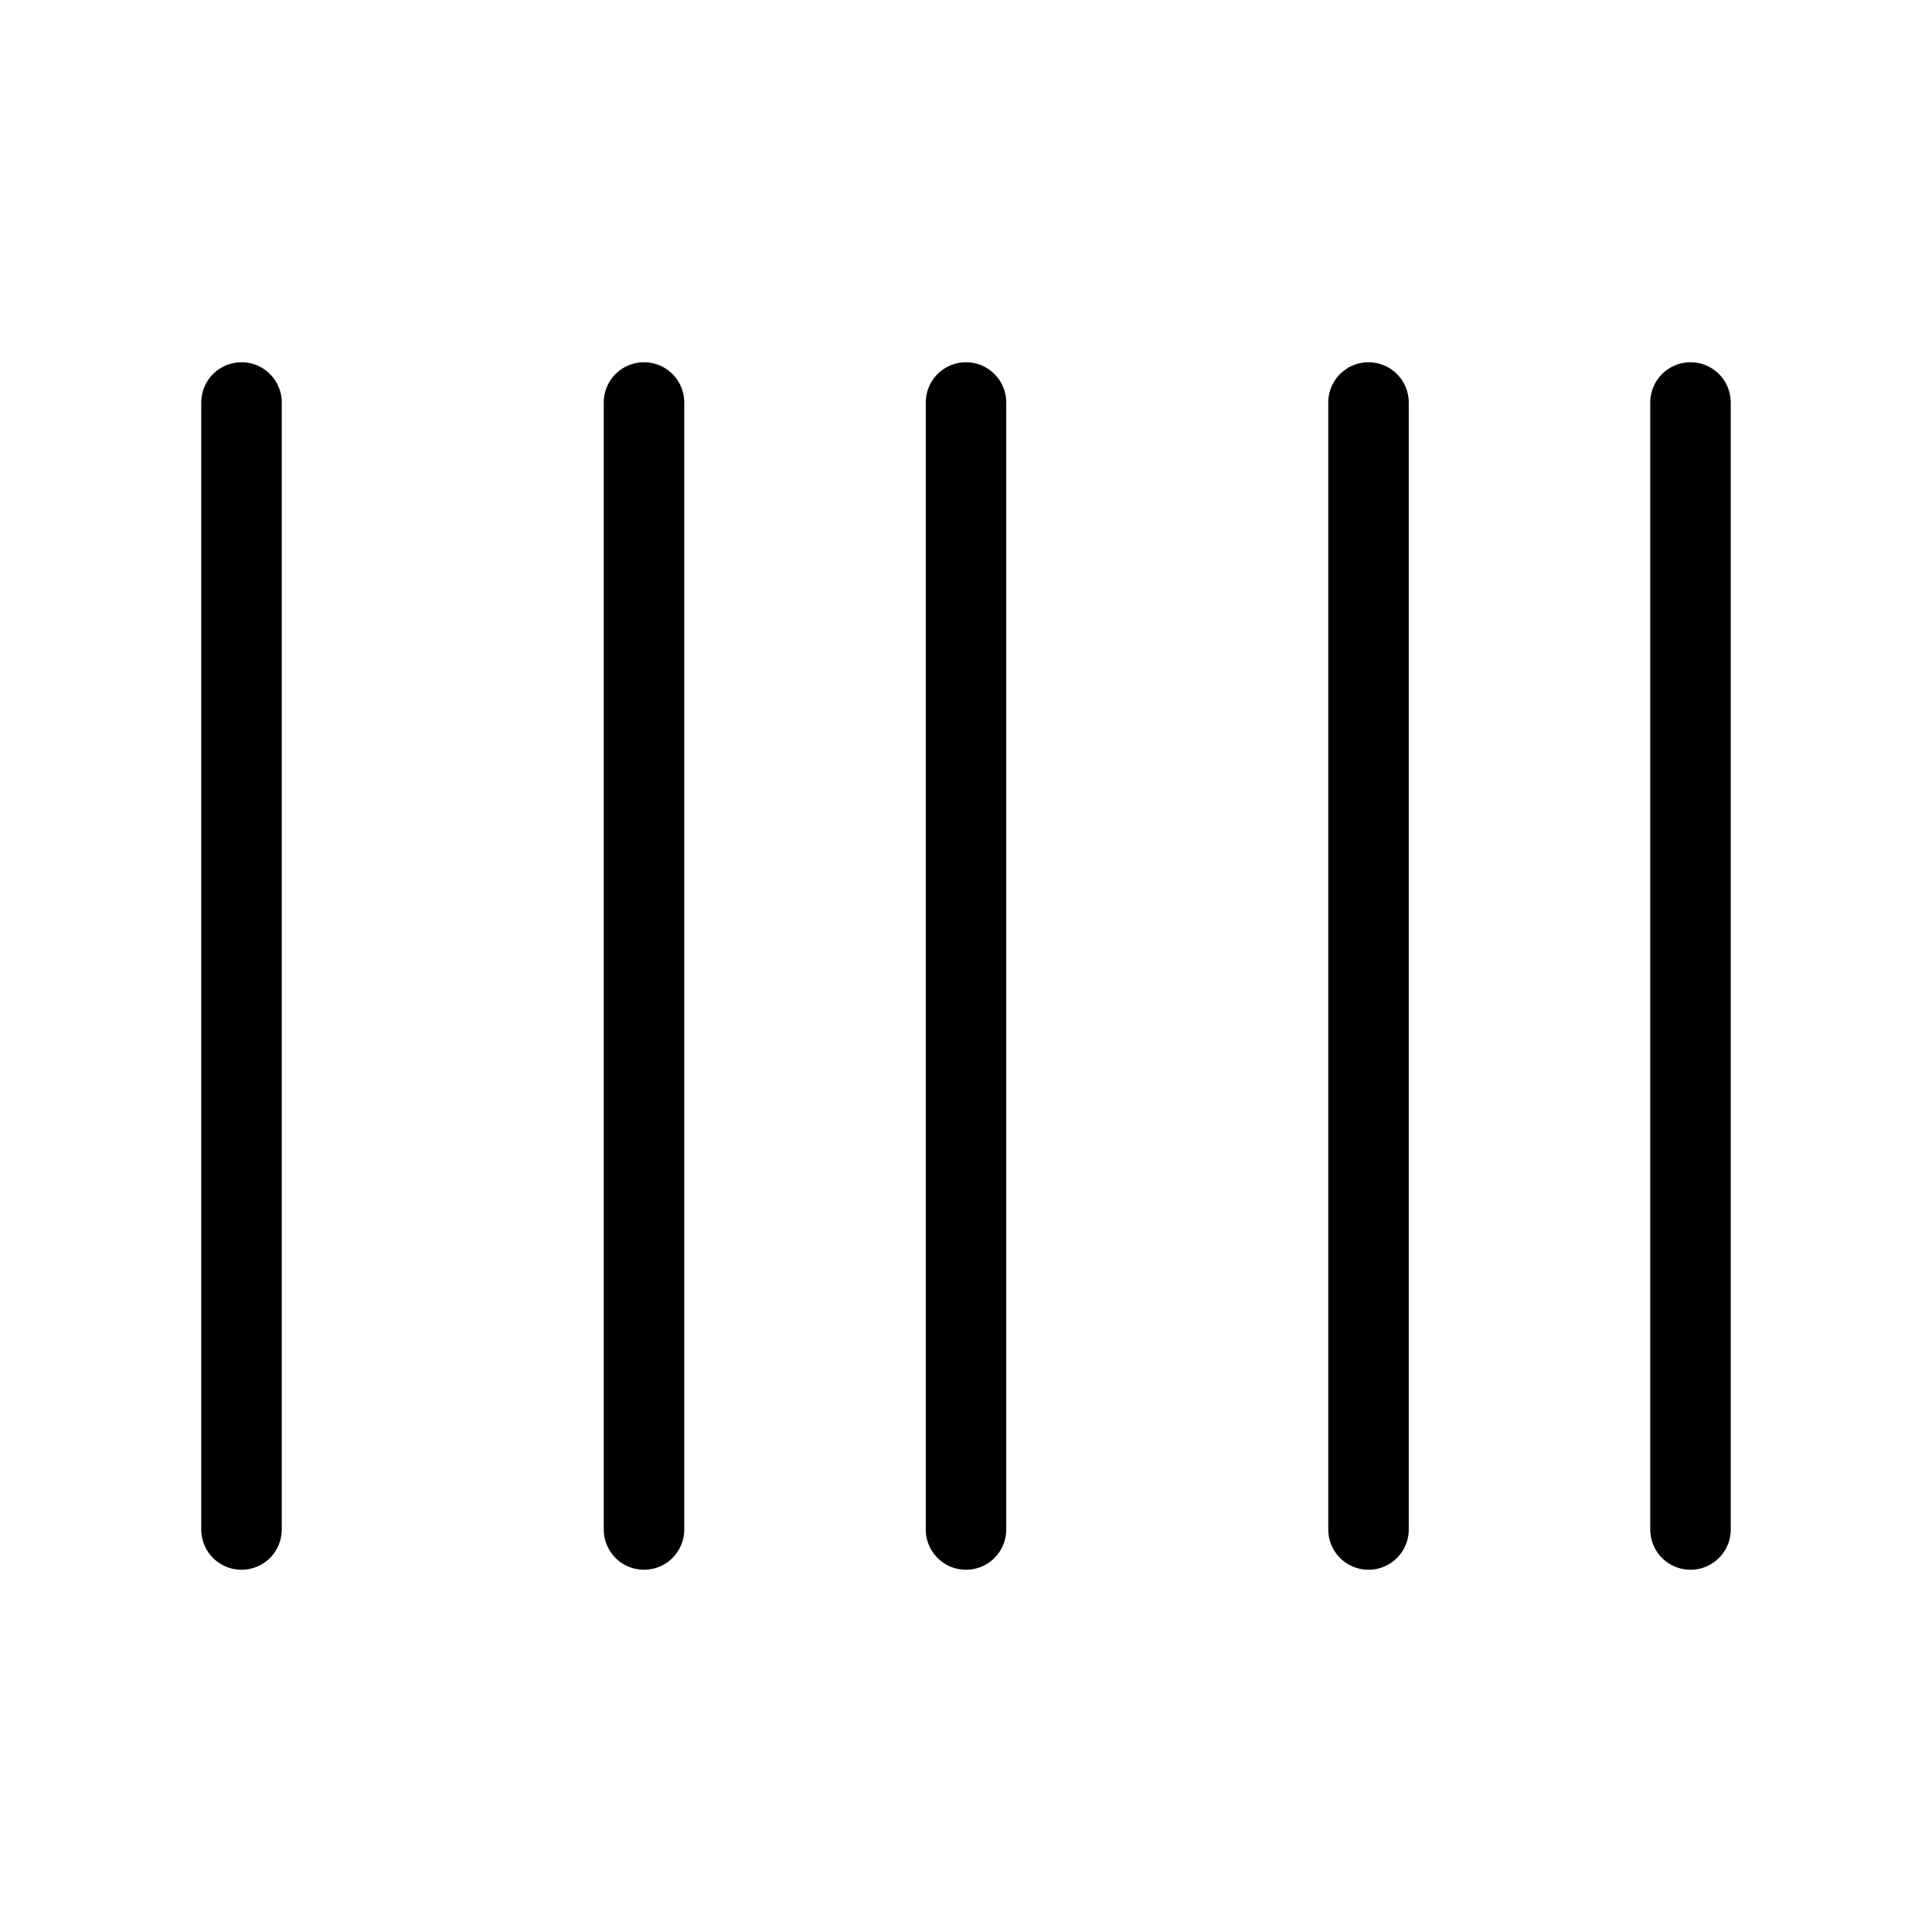
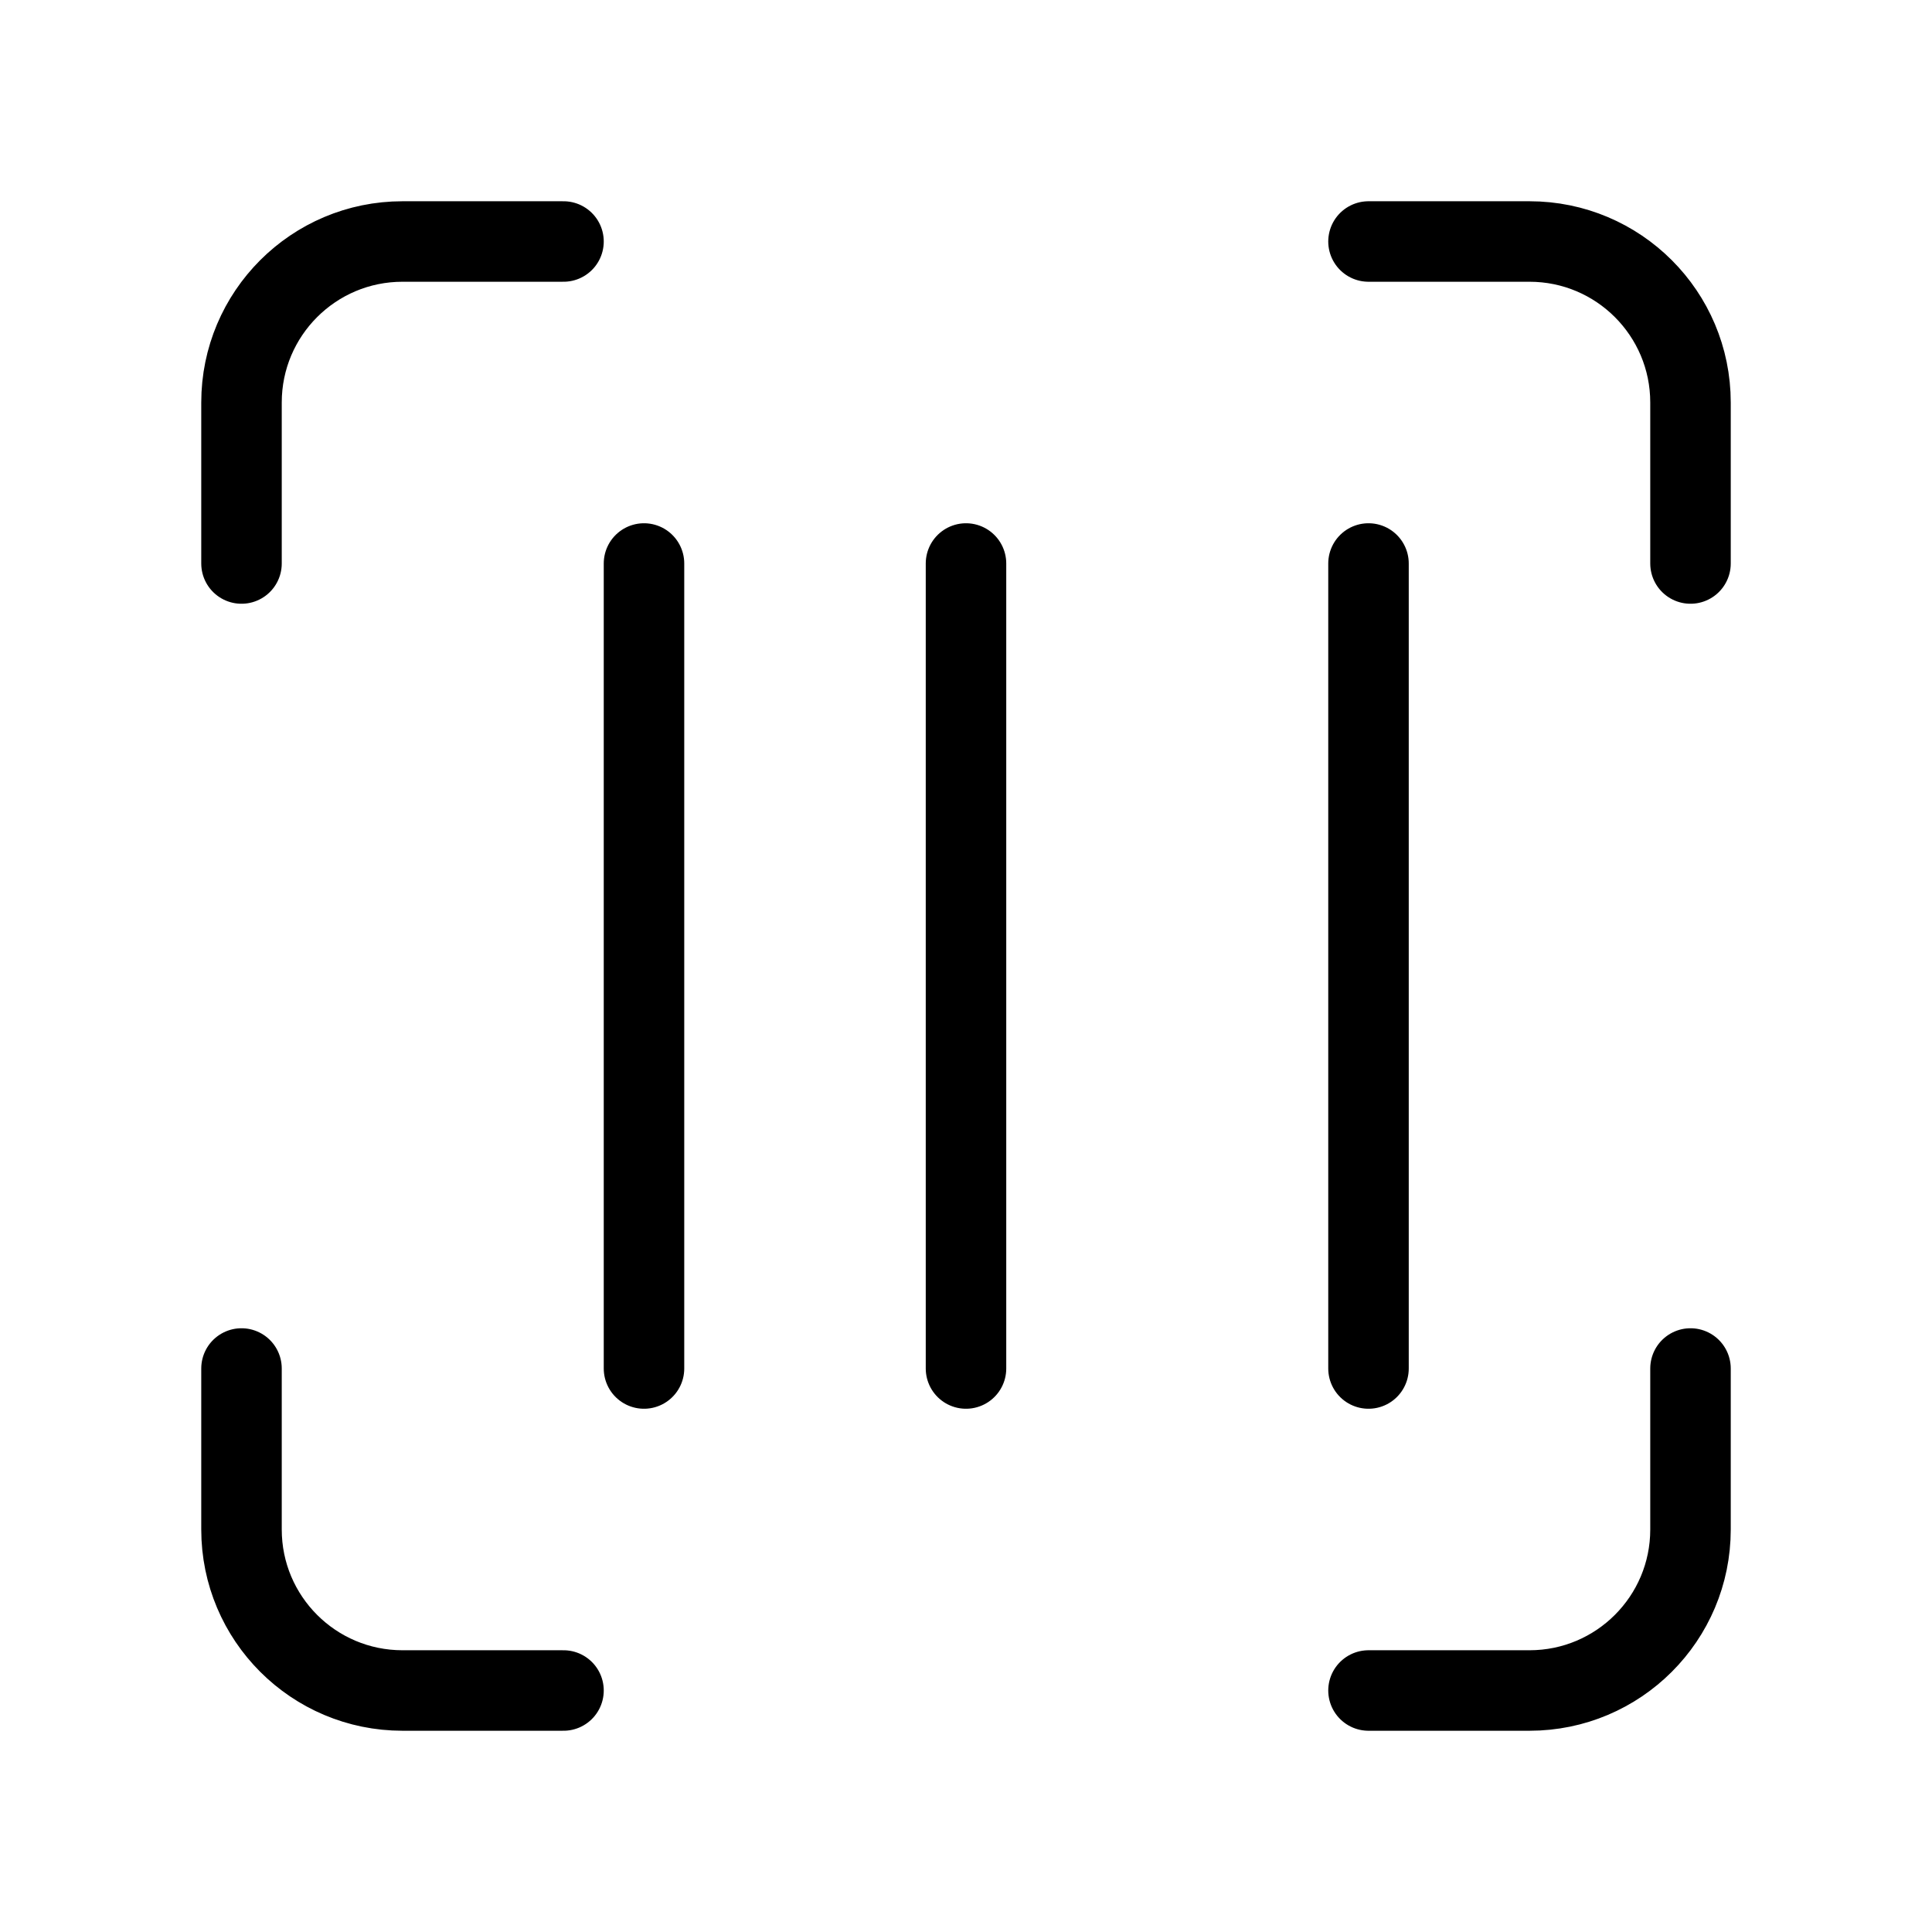
<svg xmlns="http://www.w3.org/2000/svg" width="1em" height="1em" viewBox="0 0 24 24" fill="none" stroke="currentColor" stroke-width="1" stroke-linecap="round" stroke-linejoin="round" aria-hidden="true" focusable="false">
-   <path d="M3 5v14" />
-   <path d="M8 5v14" />
-   <path d="M12 5v14" />
-   <path d="M17 5v14" />
-   <path d="M21 5v14" />
+   <path d="M3 7V5a2 2 0 0 1 2-2h2" />
+   <path d="M17 3h2a2 2 0 0 1 2 2v2" />
+   <path d="M21 17v2a2 2 0 0 1-2 2h-2" />
+   <path d="M7 21H5a2 2 0 0 1-2-2v-2" />
+   <path d="M8 7v10" />
+   <path d="M12 7v10" />
+   <path d="M17 7v10" />
</svg>
